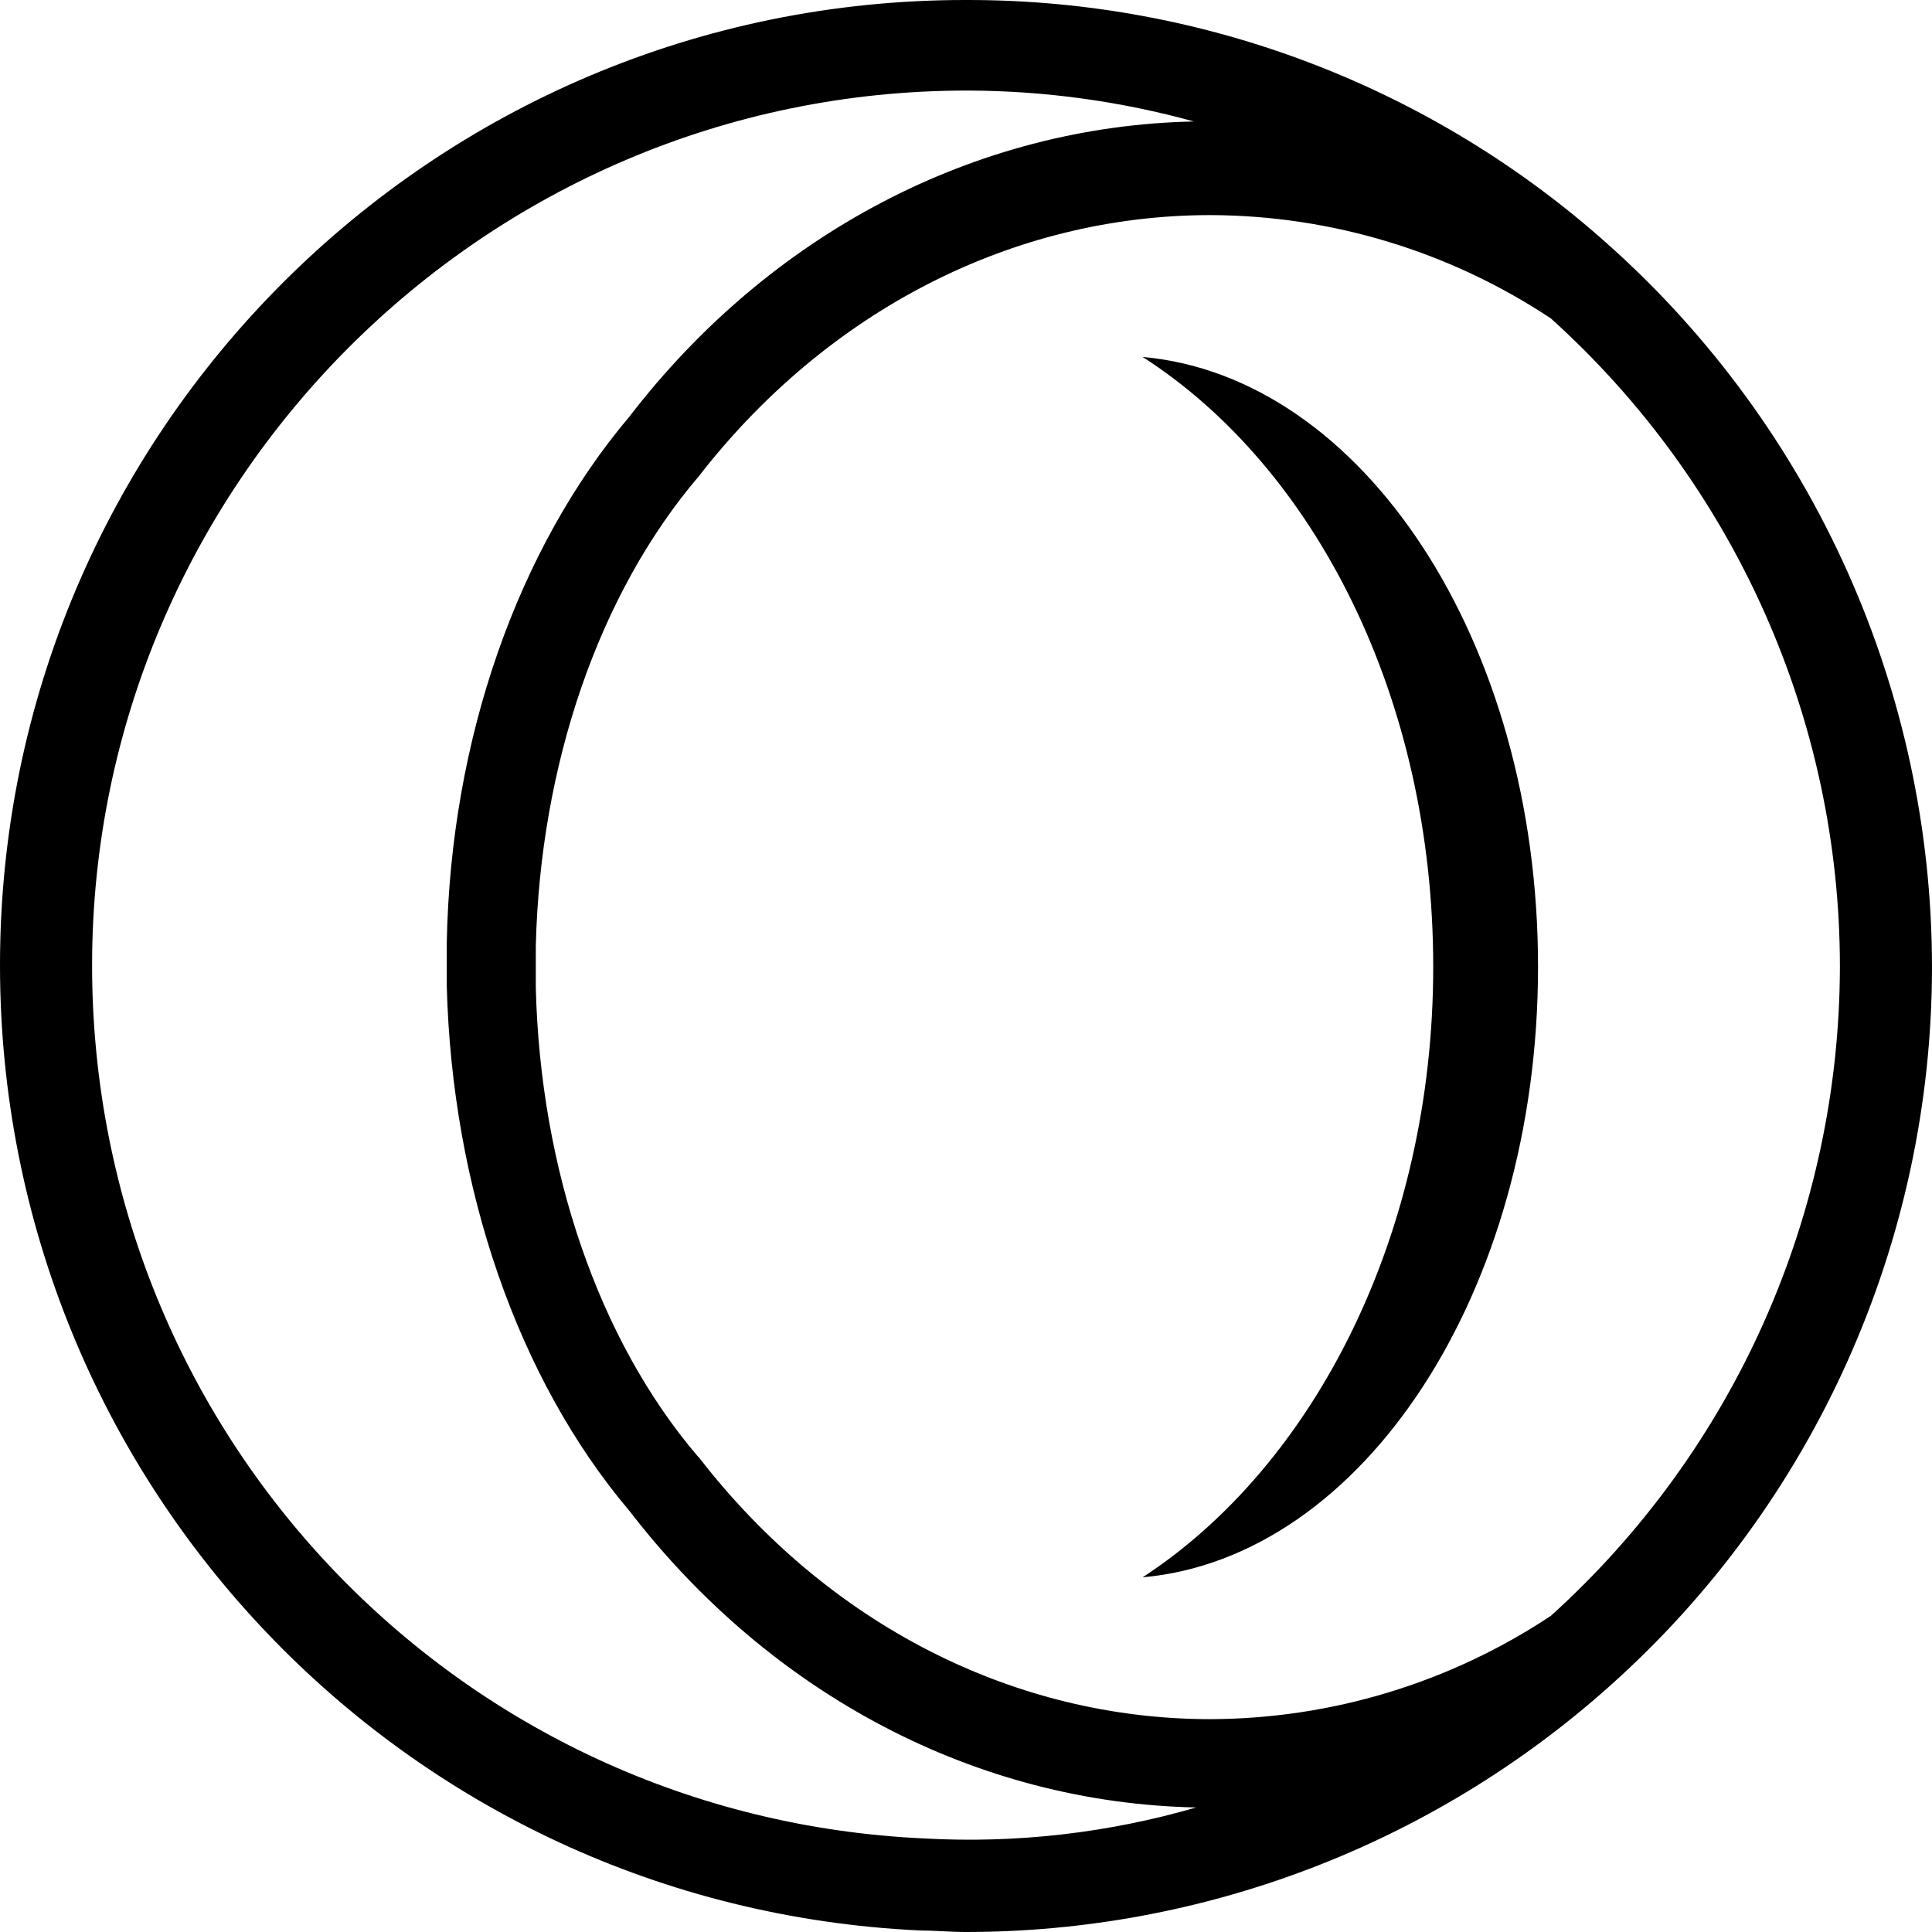
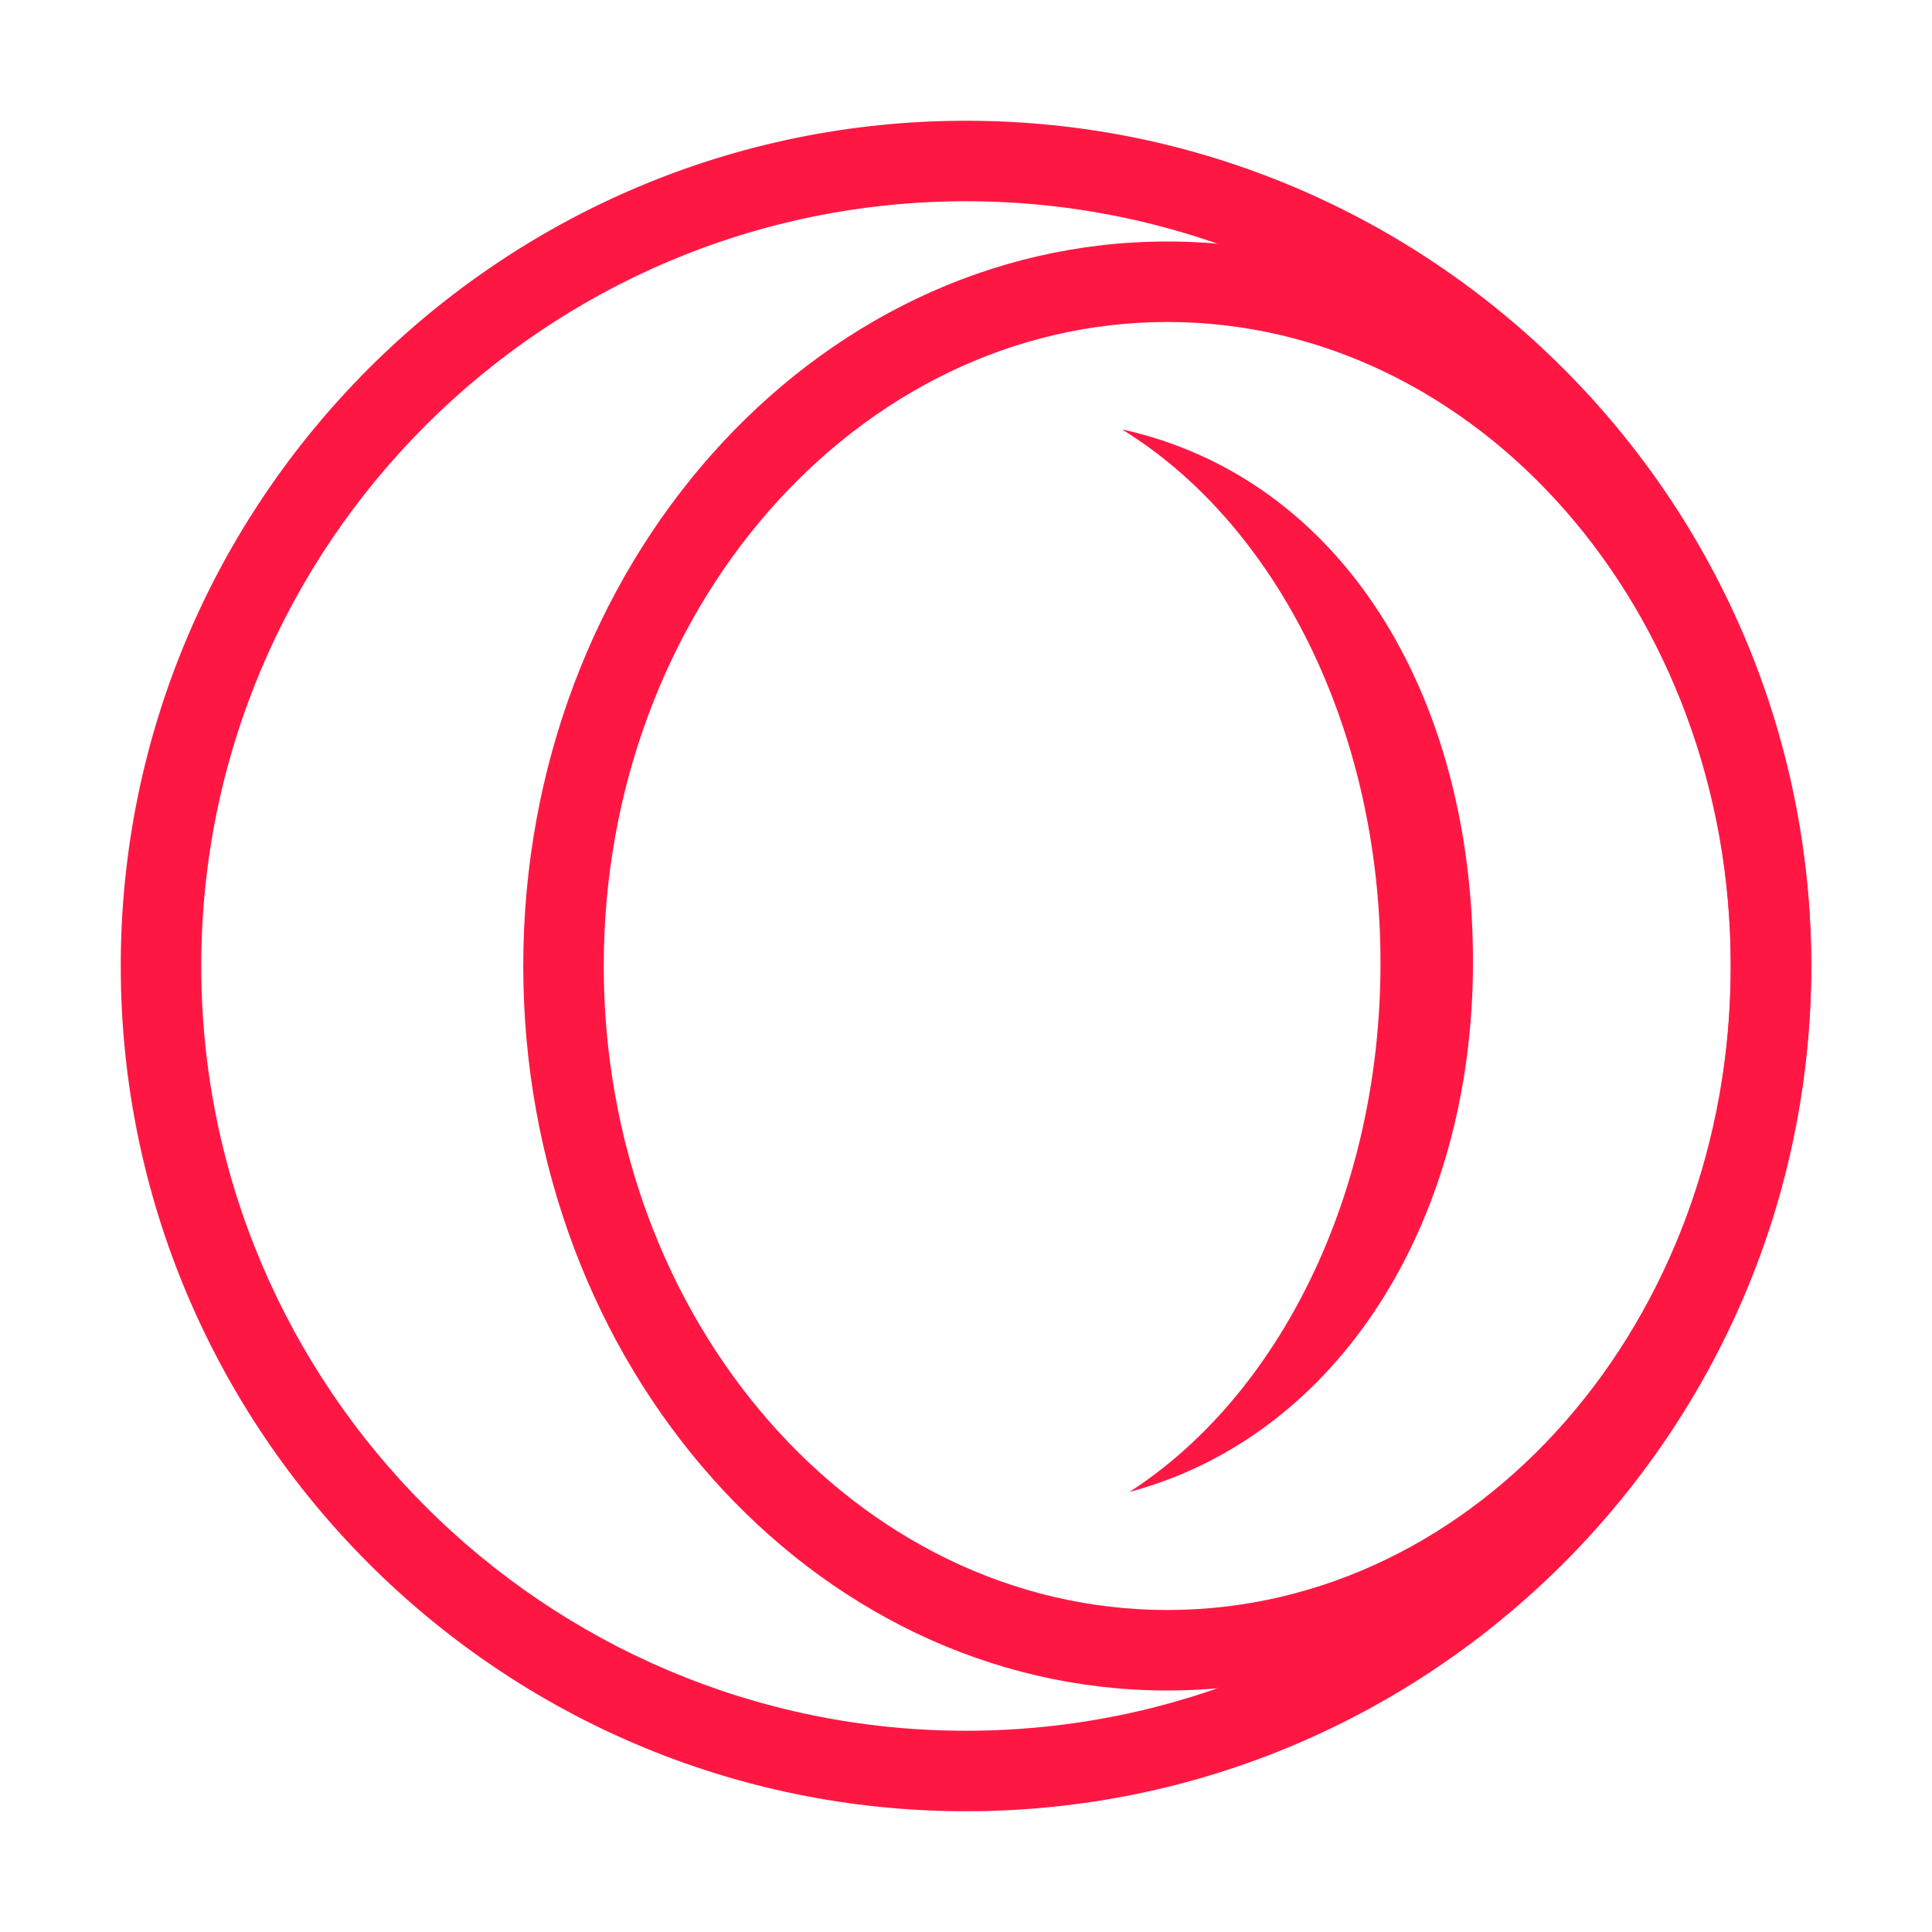
- <svg xmlns="http://www.w3.org/2000/svg" role="img" viewBox="0 0 24 24">
-   <path d="M24 12.01c0 3.412-1.462 6.674-4.013 8.943A12 12 0 0 1 11.992 24c-.178 0-.385-.019-.563-.019C5.016 23.681 0 18.403 0 11.991 0 5.37 5.372 0 11.99 0h.038c2.944 0 5.775 1.087 7.96 3.047A12.04 12.04 0 0 1 24 12.009zm-9.14 10.443c-2.729-.056-5.279-1.397-7.041-3.684-1.388-1.64-2.203-4.013-2.269-6.516v-.544c.047-2.521.881-4.893 2.269-6.534 1.744-2.269 4.294-3.61 7.012-3.666a10.67 10.67 0 0 0-2.784-.384h-.038c-5.99 0-10.865 4.894-10.865 10.866 0 5.812 4.528 10.584 10.34 10.847a10.087 10.087 0 0 0 3.375-.385zm7.996-10.444c0-3.065-1.303-5.99-3.59-8.053a7.69 7.69 0 0 0-4.228-1.284c-2.447 0-4.754 1.181-6.357 3.244-1.247 1.462-1.969 3.59-2.025 5.83v.526c.056 2.25.778 4.369 2.006 5.812l.02.02c1.602 2.071 3.909 3.252 6.355 3.252a7.69 7.69 0 0 0 4.229-1.284 10.894 10.894 0 0 0 3.59-8.063zm-3.75 0c0 4.05-2.184 7.341-4.912 7.585 2.128-1.388 3.61-4.257 3.61-7.585 0-3.328-1.463-6.197-3.61-7.575 2.728.244 4.912 3.525 4.912 7.575z" />
+ <svg xmlns="http://www.w3.org/2000/svg" viewBox="0 0 48 48" width="96px" height="96px">
+   <path fill="#ff1744" d="M24,45C12.42,45,3,35.579,3,24c0-11.58,9.42-21,21-21c11.579,0,21,9.42,21,21 C45,35.579,35.579,45,24,45z M24,5C13.523,5,5,13.524,5,24s8.523,19,19,19s19-8.523,19-19S34.477,5,24,5z" />
+   <path fill="#ff1744" d="M29,42c-8.822,0-16-8.075-16-18c0-9.925,7.178-18,16-18s16,8.075,16,18C45,33.925,37.822,42,29,42z M29,8c-7.72,0-14,7.178-14,16s6.28,16,14,16s14-7.178,14-16S36.72,8,29,8z" />
+   <path fill="#ff1744" d="M27.873,10.667c3.791,2.327,6.425,7.382,6.425,13.26c0,5.78-2.548,10.762-6.237,13.14 c5.175-1.383,8.535-6.682,8.535-13.163C36.596,17.259,33.337,11.873,27.873,10.667z" />
</svg>
